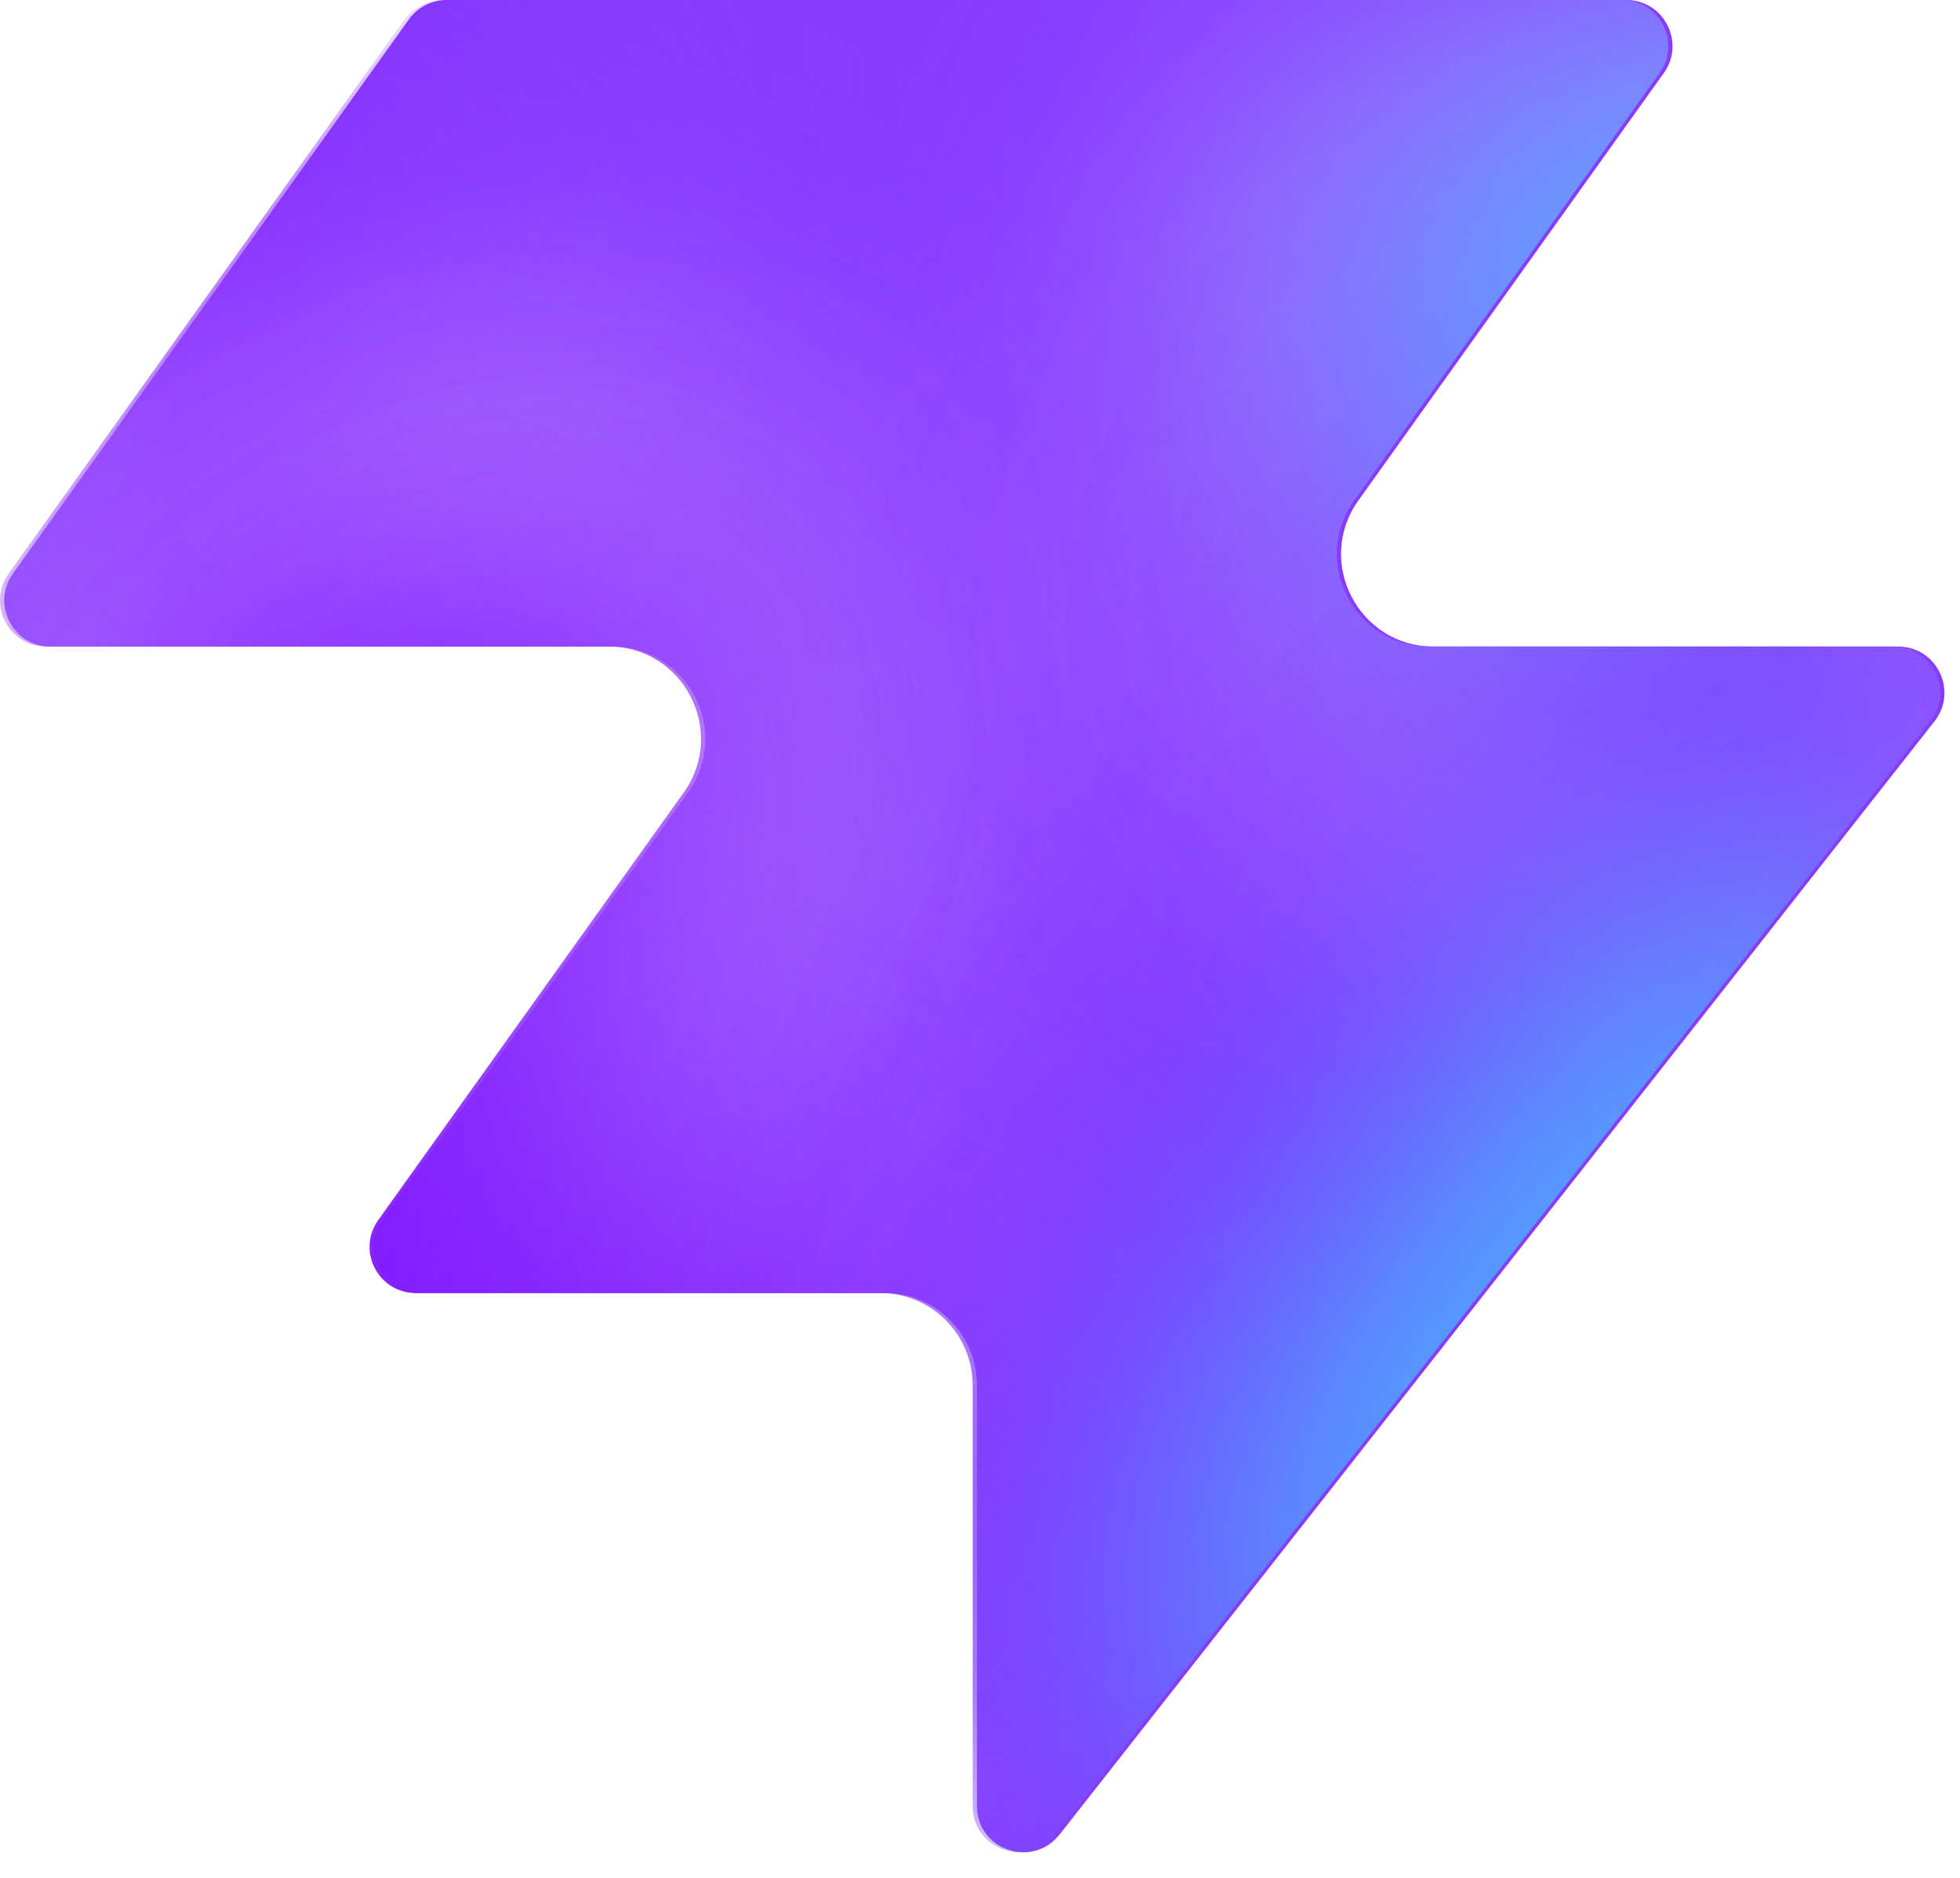
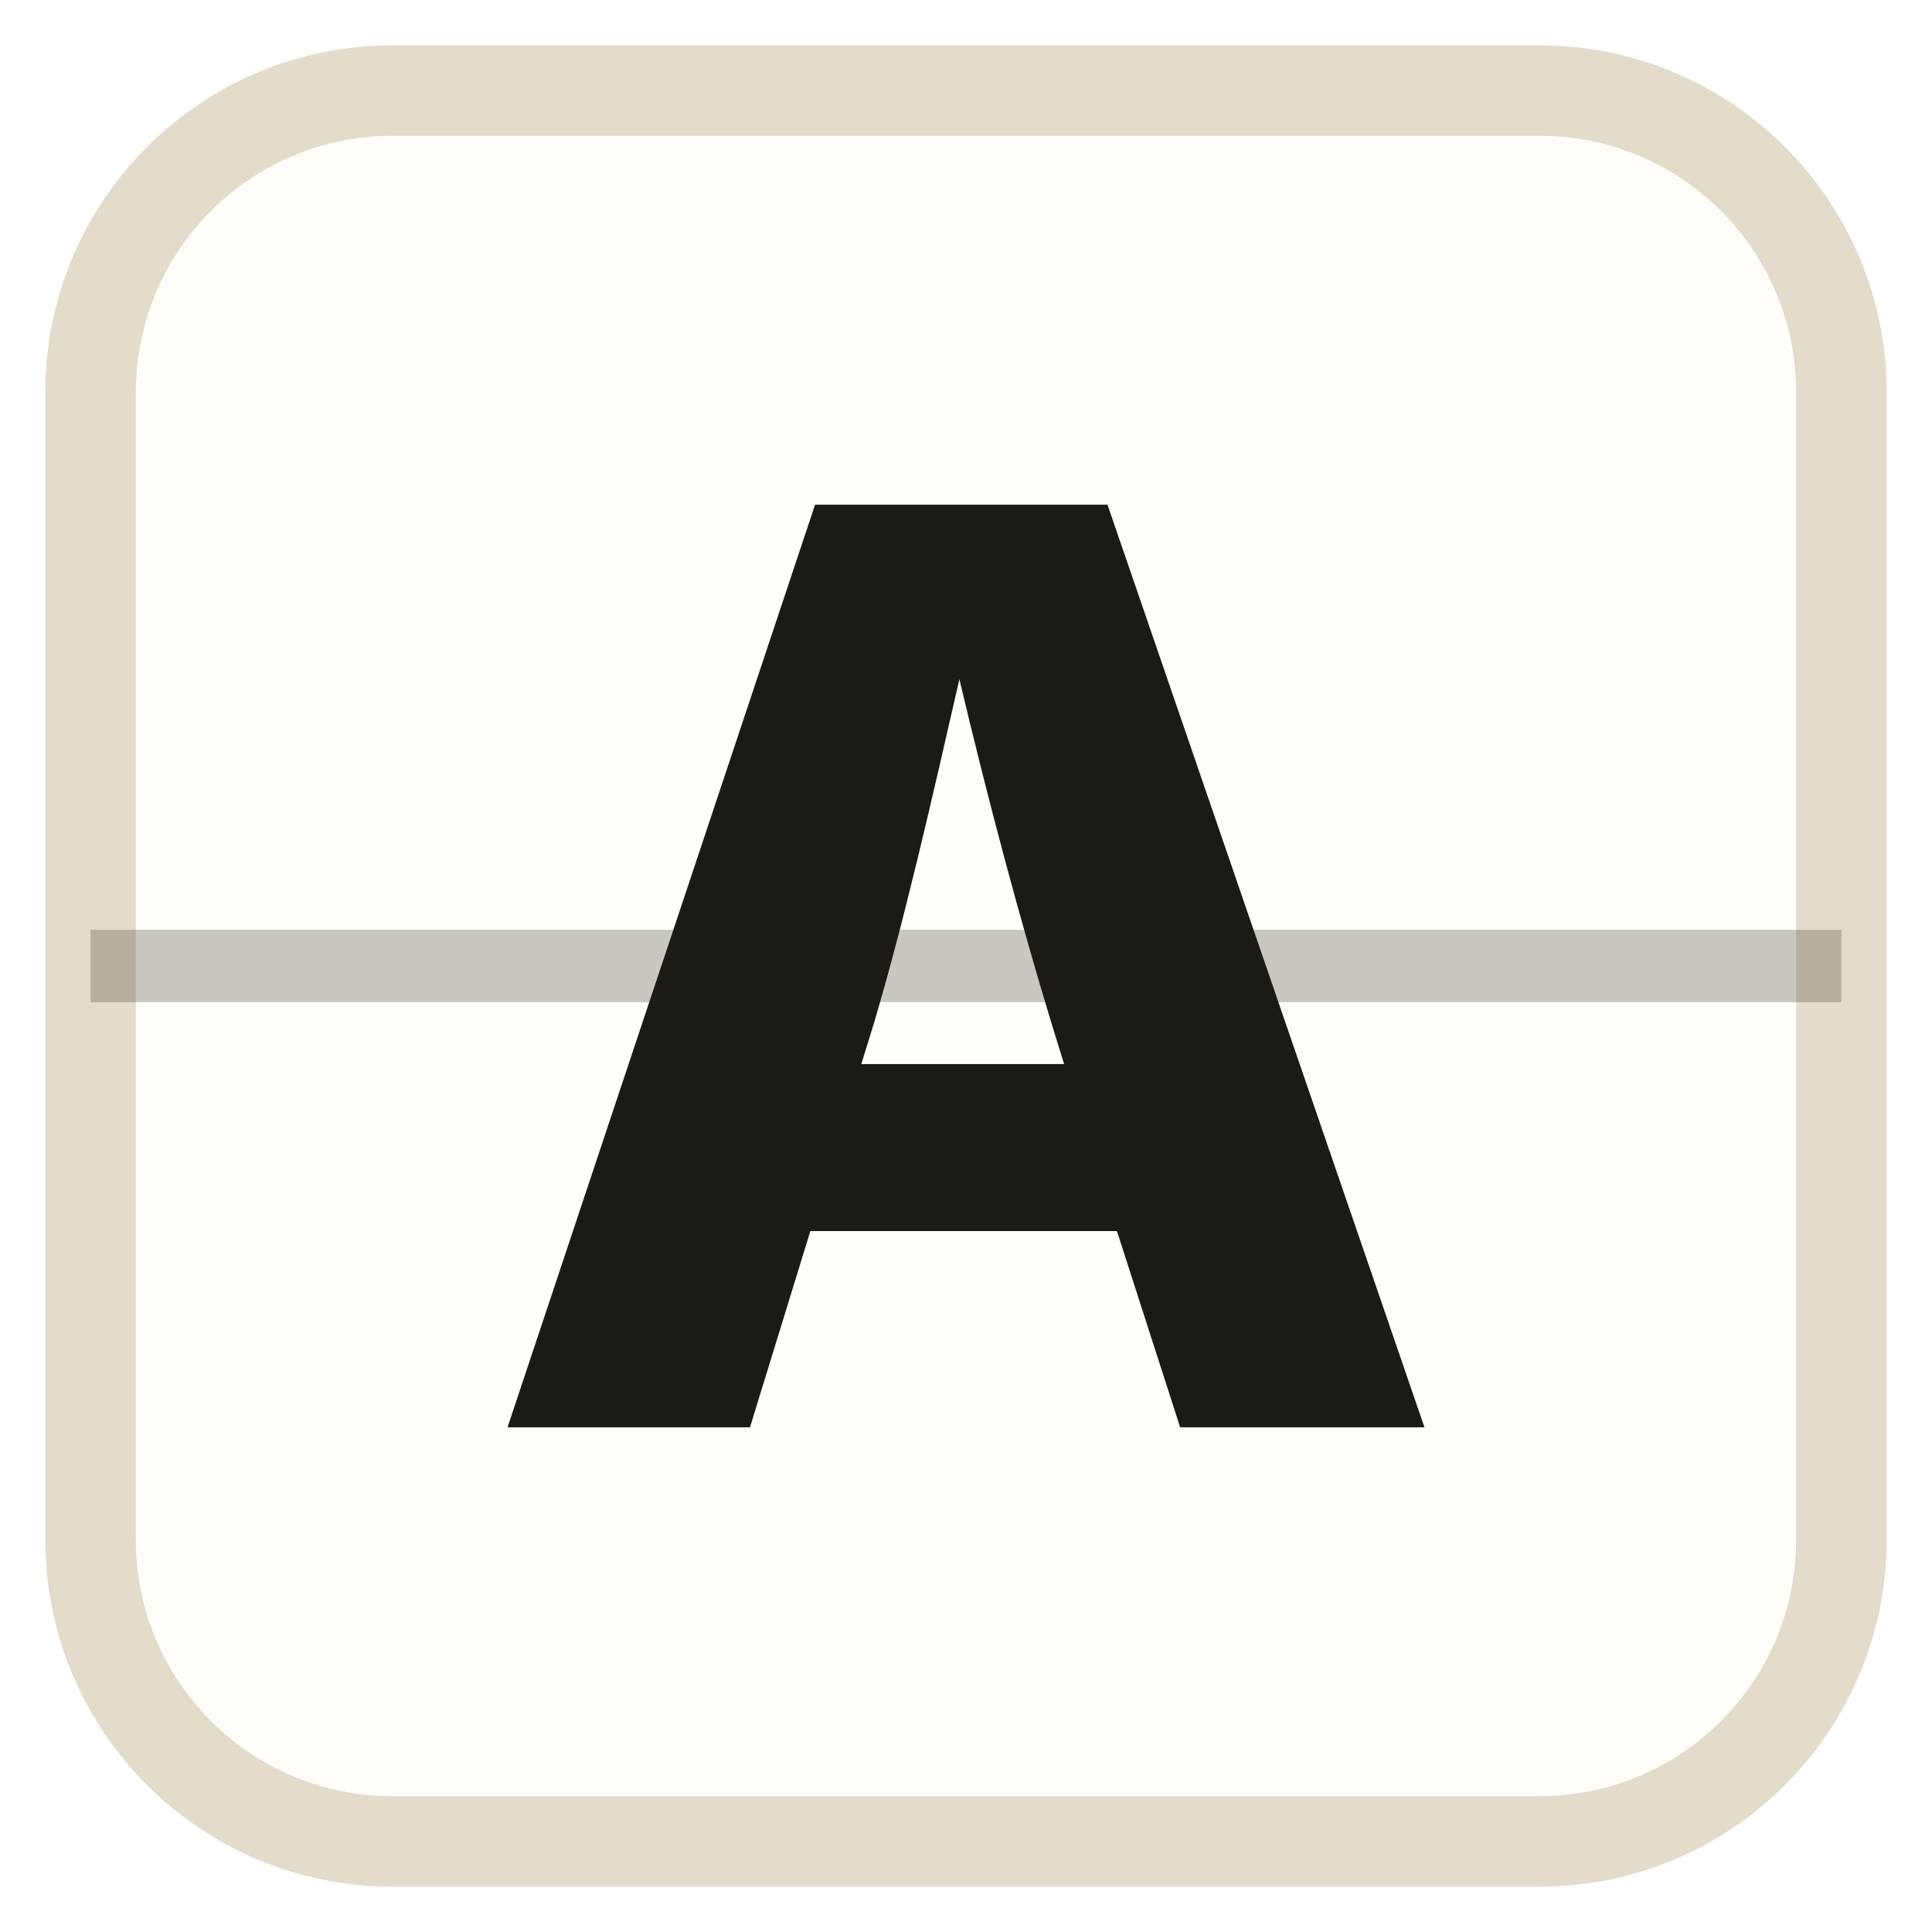
- <svg xmlns="http://www.w3.org/2000/svg" width="48" height="46" fill="none" viewBox="0 0 48 46">
-   <path fill="#863bff" d="M25.946 44.938c-.664.845-2.021.375-2.021-.698V33.937a2.26 2.26 0 0 0-2.262-2.262H10.287c-.92 0-1.456-1.04-.92-1.788l7.48-10.471c1.07-1.497 0-3.578-1.842-3.578H1.237c-.92 0-1.456-1.04-.92-1.788L10.013.474c.214-.297.556-.474.92-.474h28.894c.92 0 1.456 1.04.92 1.788l-7.48 10.471c-1.07 1.498 0 3.579 1.842 3.579h11.377c.943 0 1.473 1.088.89 1.83L25.947 44.94z" style="fill:#863bff;fill:color(display-p3 .525 .23 1);fill-opacity:1" />
-   <mask id="a" width="48" height="46" x="0" y="0" maskUnits="userSpaceOnUse" style="mask-type:alpha">
-     <path fill="#000" d="M25.842 44.938c-.664.844-2.021.375-2.021-.698V33.937a2.26 2.26 0 0 0-2.262-2.262H10.183c-.92 0-1.456-1.04-.92-1.788l7.48-10.471c1.07-1.498 0-3.579-1.842-3.579H1.133c-.92 0-1.456-1.04-.92-1.787L9.91.473c.214-.297.556-.474.92-.474h28.894c.92 0 1.456 1.04.92 1.788l-7.48 10.471c-1.07 1.498 0 3.578 1.842 3.578h11.377c.943 0 1.473 1.088.89 1.832L25.843 44.94z" style="fill:#000;fill-opacity:1" />
-   </mask>
-   <g mask="url(#a)">
-     <g filter="url(#b)">
-       <ellipse cx="5.508" cy="14.704" fill="#ede6ff" rx="5.508" ry="14.704" style="fill:#ede6ff;fill:color(display-p3 .927 .903 1);fill-opacity:1" transform="matrix(.00324 1 1 -.00324 -4.47 31.516)" />
-     </g>
-     <g filter="url(#c)">
-       <ellipse cx="10.399" cy="29.851" fill="#ede6ff" rx="10.399" ry="29.851" style="fill:#ede6ff;fill:color(display-p3 .927 .903 1);fill-opacity:1" transform="matrix(.00324 1 1 -.00324 -39.328 7.883)" />
-     </g>
-     <g filter="url(#d)">
-       <ellipse cx="5.508" cy="30.487" fill="#7e14ff" rx="5.508" ry="30.487" style="fill:#7e14ff;fill:color(display-p3 .492 .077 1);fill-opacity:1" transform="rotate(89.814 -25.913 -14.639)scale(1 -1)" />
-     </g>
-     <g filter="url(#e)">
-       <ellipse cx="5.508" cy="30.599" fill="#7e14ff" rx="5.508" ry="30.599" style="fill:#7e14ff;fill:color(display-p3 .492 .077 1);fill-opacity:1" transform="rotate(89.814 -32.644 -3.334)scale(1 -1)" />
-     </g>
-     <g filter="url(#f)">
-       <ellipse cx="5.508" cy="30.599" fill="#7e14ff" rx="5.508" ry="30.599" style="fill:#7e14ff;fill:color(display-p3 .492 .077 1);fill-opacity:1" transform="matrix(.00324 1 1 -.00324 -34.34 30.47)" />
-     </g>
-     <g filter="url(#g)">
-       <ellipse cx="14.072" cy="22.078" fill="#ede6ff" rx="14.072" ry="22.078" style="fill:#ede6ff;fill:color(display-p3 .927 .903 1);fill-opacity:1" transform="rotate(93.35 24.506 48.493)scale(-1 1)" />
-     </g>
-     <g filter="url(#h)">
-       <ellipse cx="3.47" cy="21.501" fill="#7e14ff" rx="3.47" ry="21.501" style="fill:#7e14ff;fill:color(display-p3 .492 .077 1);fill-opacity:1" transform="rotate(89.009 28.708 47.59)scale(-1 1)" />
-     </g>
-     <g filter="url(#i)">
-       <ellipse cx="3.47" cy="21.501" fill="#7e14ff" rx="3.47" ry="21.501" style="fill:#7e14ff;fill:color(display-p3 .492 .077 1);fill-opacity:1" transform="rotate(89.009 28.708 47.59)scale(-1 1)" />
-     </g>
-     <g filter="url(#j)">
-       <ellipse cx=".387" cy="8.972" fill="#7e14ff" rx="4.407" ry="29.108" style="fill:#7e14ff;fill:color(display-p3 .492 .077 1);fill-opacity:1" transform="rotate(39.51 .387 8.972)" />
-     </g>
-     <g filter="url(#k)">
-       <ellipse cx="47.523" cy="-6.092" fill="#7e14ff" rx="4.407" ry="29.108" style="fill:#7e14ff;fill:color(display-p3 .492 .077 1);fill-opacity:1" transform="rotate(37.892 47.523 -6.092)" />
-     </g>
-     <g filter="url(#l)">
-       <ellipse cx="41.412" cy="6.333" fill="#47bfff" rx="5.971" ry="9.665" style="fill:#47bfff;fill:color(display-p3 .28 .748 1);fill-opacity:1" transform="rotate(37.892 41.412 6.333)" />
-     </g>
-     <g filter="url(#m)">
-       <ellipse cx="-1.879" cy="38.332" fill="#7e14ff" rx="4.407" ry="29.108" style="fill:#7e14ff;fill:color(display-p3 .492 .077 1);fill-opacity:1" transform="rotate(37.892 -1.88 38.332)" />
-     </g>
-     <g filter="url(#n)">
-       <ellipse cx="-1.879" cy="38.332" fill="#7e14ff" rx="4.407" ry="29.108" style="fill:#7e14ff;fill:color(display-p3 .492 .077 1);fill-opacity:1" transform="rotate(37.892 -1.88 38.332)" />
-     </g>
-     <g filter="url(#o)">
-       <ellipse cx="35.651" cy="29.907" fill="#7e14ff" rx="4.407" ry="29.108" style="fill:#7e14ff;fill:color(display-p3 .492 .077 1);fill-opacity:1" transform="rotate(37.892 35.651 29.907)" />
-     </g>
-     <g filter="url(#p)">
-       <ellipse cx="38.418" cy="32.4" fill="#47bfff" rx="5.971" ry="15.297" style="fill:#47bfff;fill:color(display-p3 .28 .748 1);fill-opacity:1" transform="rotate(37.892 38.418 32.4)" />
-     </g>
-   </g>
-   <defs>
-     <filter id="b" width="60.045" height="41.654" x="-19.77" y="16.149" color-interpolation-filters="sRGB" filterUnits="userSpaceOnUse">
-       <feFlood flood-opacity="0" result="BackgroundImageFix" />
-       <feBlend in="SourceGraphic" in2="BackgroundImageFix" result="shape" />
-       <feGaussianBlur result="effect1_foregroundBlur_2002_17158" stdDeviation="7.659" />
-     </filter>
-     <filter id="c" width="90.34" height="51.437" x="-54.613" y="-7.533" color-interpolation-filters="sRGB" filterUnits="userSpaceOnUse">
-       <feFlood flood-opacity="0" result="BackgroundImageFix" />
-       <feBlend in="SourceGraphic" in2="BackgroundImageFix" result="shape" />
-       <feGaussianBlur result="effect1_foregroundBlur_2002_17158" stdDeviation="7.659" />
-     </filter>
-     <filter id="d" width="79.355" height="29.4" x="-49.64" y="2.03" color-interpolation-filters="sRGB" filterUnits="userSpaceOnUse">
-       <feFlood flood-opacity="0" result="BackgroundImageFix" />
-       <feBlend in="SourceGraphic" in2="BackgroundImageFix" result="shape" />
-       <feGaussianBlur result="effect1_foregroundBlur_2002_17158" stdDeviation="4.596" />
-     </filter>
-     <filter id="e" width="79.579" height="29.4" x="-45.045" y="20.029" color-interpolation-filters="sRGB" filterUnits="userSpaceOnUse">
-       <feFlood flood-opacity="0" result="BackgroundImageFix" />
-       <feBlend in="SourceGraphic" in2="BackgroundImageFix" result="shape" />
-       <feGaussianBlur result="effect1_foregroundBlur_2002_17158" stdDeviation="4.596" />
-     </filter>
-     <filter id="f" width="79.579" height="29.4" x="-43.513" y="21.178" color-interpolation-filters="sRGB" filterUnits="userSpaceOnUse">
-       <feFlood flood-opacity="0" result="BackgroundImageFix" />
-       <feBlend in="SourceGraphic" in2="BackgroundImageFix" result="shape" />
-       <feGaussianBlur result="effect1_foregroundBlur_2002_17158" stdDeviation="4.596" />
-     </filter>
-     <filter id="g" width="74.749" height="58.852" x="15.756" y="-17.901" color-interpolation-filters="sRGB" filterUnits="userSpaceOnUse">
-       <feFlood flood-opacity="0" result="BackgroundImageFix" />
-       <feBlend in="SourceGraphic" in2="BackgroundImageFix" result="shape" />
-       <feGaussianBlur result="effect1_foregroundBlur_2002_17158" stdDeviation="7.659" />
-     </filter>
-     <filter id="h" width="61.377" height="25.362" x="23.548" y="2.284" color-interpolation-filters="sRGB" filterUnits="userSpaceOnUse">
-       <feFlood flood-opacity="0" result="BackgroundImageFix" />
-       <feBlend in="SourceGraphic" in2="BackgroundImageFix" result="shape" />
-       <feGaussianBlur result="effect1_foregroundBlur_2002_17158" stdDeviation="4.596" />
-     </filter>
-     <filter id="i" width="61.377" height="25.362" x="23.548" y="2.284" color-interpolation-filters="sRGB" filterUnits="userSpaceOnUse">
-       <feFlood flood-opacity="0" result="BackgroundImageFix" />
-       <feBlend in="SourceGraphic" in2="BackgroundImageFix" result="shape" />
-       <feGaussianBlur result="effect1_foregroundBlur_2002_17158" stdDeviation="4.596" />
-     </filter>
-     <filter id="j" width="56.045" height="63.649" x="-27.636" y="-22.853" color-interpolation-filters="sRGB" filterUnits="userSpaceOnUse">
-       <feFlood flood-opacity="0" result="BackgroundImageFix" />
-       <feBlend in="SourceGraphic" in2="BackgroundImageFix" result="shape" />
-       <feGaussianBlur result="effect1_foregroundBlur_2002_17158" stdDeviation="4.596" />
-     </filter>
-     <filter id="k" width="54.814" height="64.646" x="20.116" y="-38.415" color-interpolation-filters="sRGB" filterUnits="userSpaceOnUse">
-       <feFlood flood-opacity="0" result="BackgroundImageFix" />
-       <feBlend in="SourceGraphic" in2="BackgroundImageFix" result="shape" />
-       <feGaussianBlur result="effect1_foregroundBlur_2002_17158" stdDeviation="4.596" />
-     </filter>
-     <filter id="l" width="33.541" height="35.313" x="24.641" y="-11.323" color-interpolation-filters="sRGB" filterUnits="userSpaceOnUse">
-       <feFlood flood-opacity="0" result="BackgroundImageFix" />
-       <feBlend in="SourceGraphic" in2="BackgroundImageFix" result="shape" />
-       <feGaussianBlur result="effect1_foregroundBlur_2002_17158" stdDeviation="4.596" />
-     </filter>
-     <filter id="m" width="54.814" height="64.646" x="-29.286" y="6.009" color-interpolation-filters="sRGB" filterUnits="userSpaceOnUse">
-       <feFlood flood-opacity="0" result="BackgroundImageFix" />
-       <feBlend in="SourceGraphic" in2="BackgroundImageFix" result="shape" />
-       <feGaussianBlur result="effect1_foregroundBlur_2002_17158" stdDeviation="4.596" />
-     </filter>
-     <filter id="n" width="54.814" height="64.646" x="-29.286" y="6.009" color-interpolation-filters="sRGB" filterUnits="userSpaceOnUse">
-       <feFlood flood-opacity="0" result="BackgroundImageFix" />
-       <feBlend in="SourceGraphic" in2="BackgroundImageFix" result="shape" />
-       <feGaussianBlur result="effect1_foregroundBlur_2002_17158" stdDeviation="4.596" />
-     </filter>
-     <filter id="o" width="54.814" height="64.646" x="8.244" y="-2.416" color-interpolation-filters="sRGB" filterUnits="userSpaceOnUse">
-       <feFlood flood-opacity="0" result="BackgroundImageFix" />
-       <feBlend in="SourceGraphic" in2="BackgroundImageFix" result="shape" />
-       <feGaussianBlur result="effect1_foregroundBlur_2002_17158" stdDeviation="4.596" />
-     </filter>
-     <filter id="p" width="39.409" height="43.623" x="18.713" y="10.588" color-interpolation-filters="sRGB" filterUnits="userSpaceOnUse">
-       <feFlood flood-opacity="0" result="BackgroundImageFix" />
-       <feBlend in="SourceGraphic" in2="BackgroundImageFix" result="shape" />
-       <feGaussianBlur result="effect1_foregroundBlur_2002_17158" stdDeviation="4.596" />
-     </filter>
-   </defs>
+ <svg xmlns="http://www.w3.org/2000/svg" viewBox="0 0 32 32" role="img" aria-label="Arcano01">
+   <rect x="1.5" y="1.5" width="29" height="29" rx="5" fill="#fffdf9" stroke="#e3dccb" stroke-width="1.5" />
+   <line x1="1.5" y1="16" x2="30.5" y2="16" stroke="#403a2b" stroke-opacity="0.28" stroke-width="1.2" />
+   <text x="16" y="16" text-anchor="middle" dominant-baseline="central" font-family="Inter, Helvetica, Arial, sans-serif" font-size="21" font-weight="800" letter-spacing="-1" fill="#1c1a17">A</text>
</svg>
